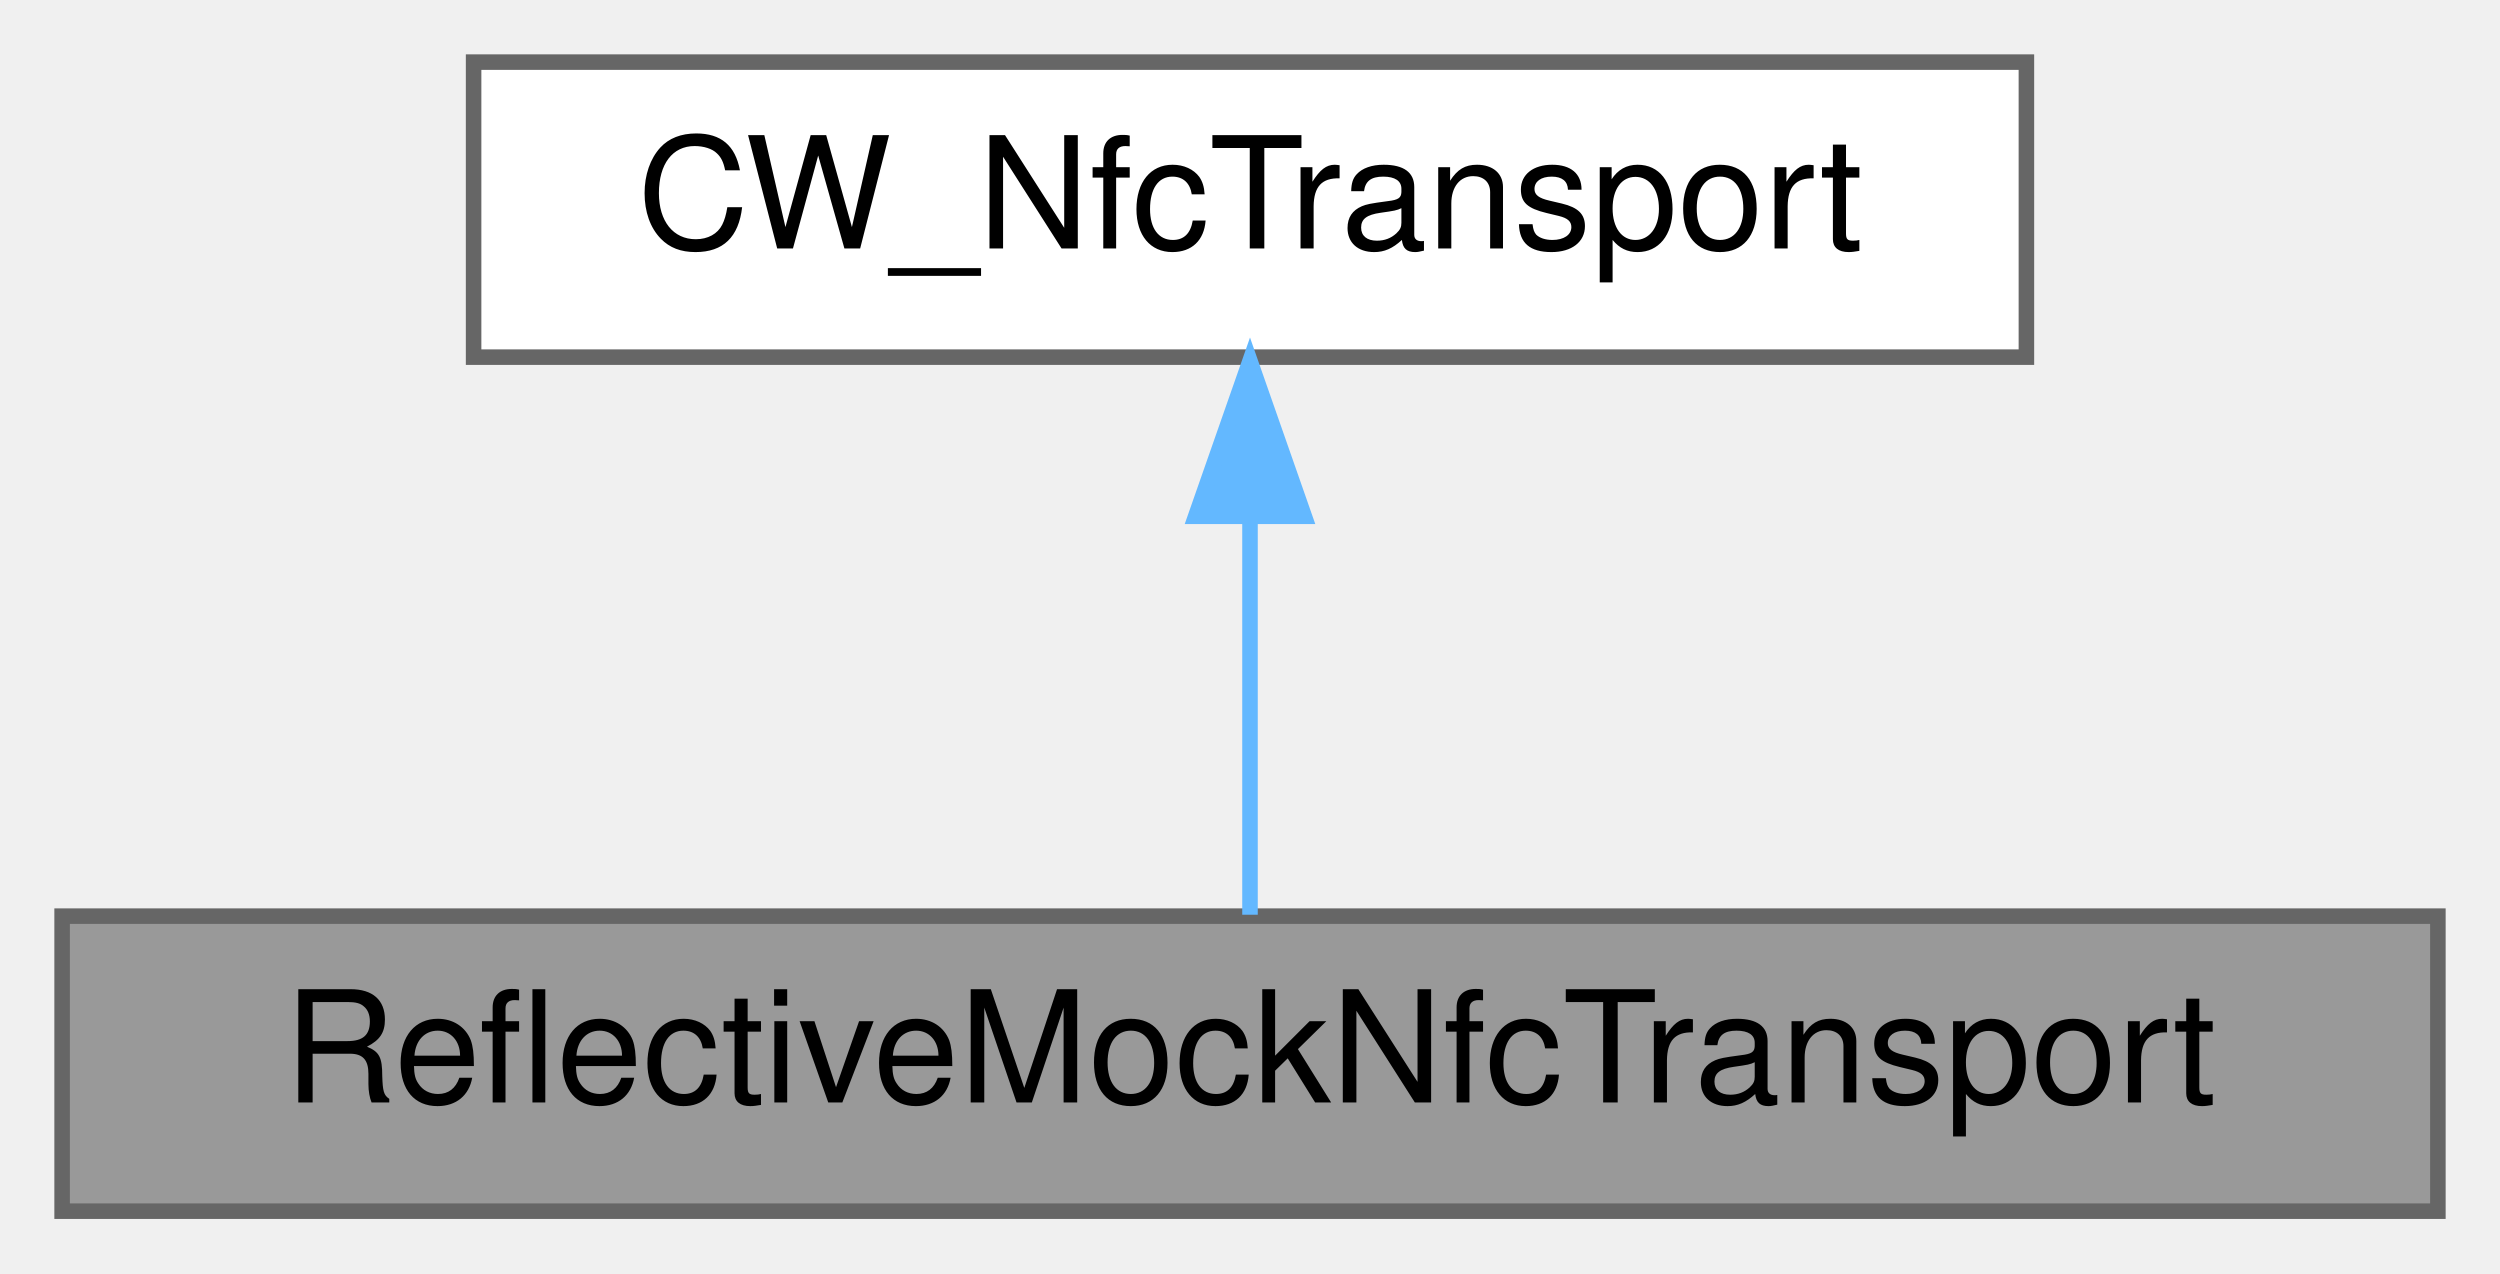
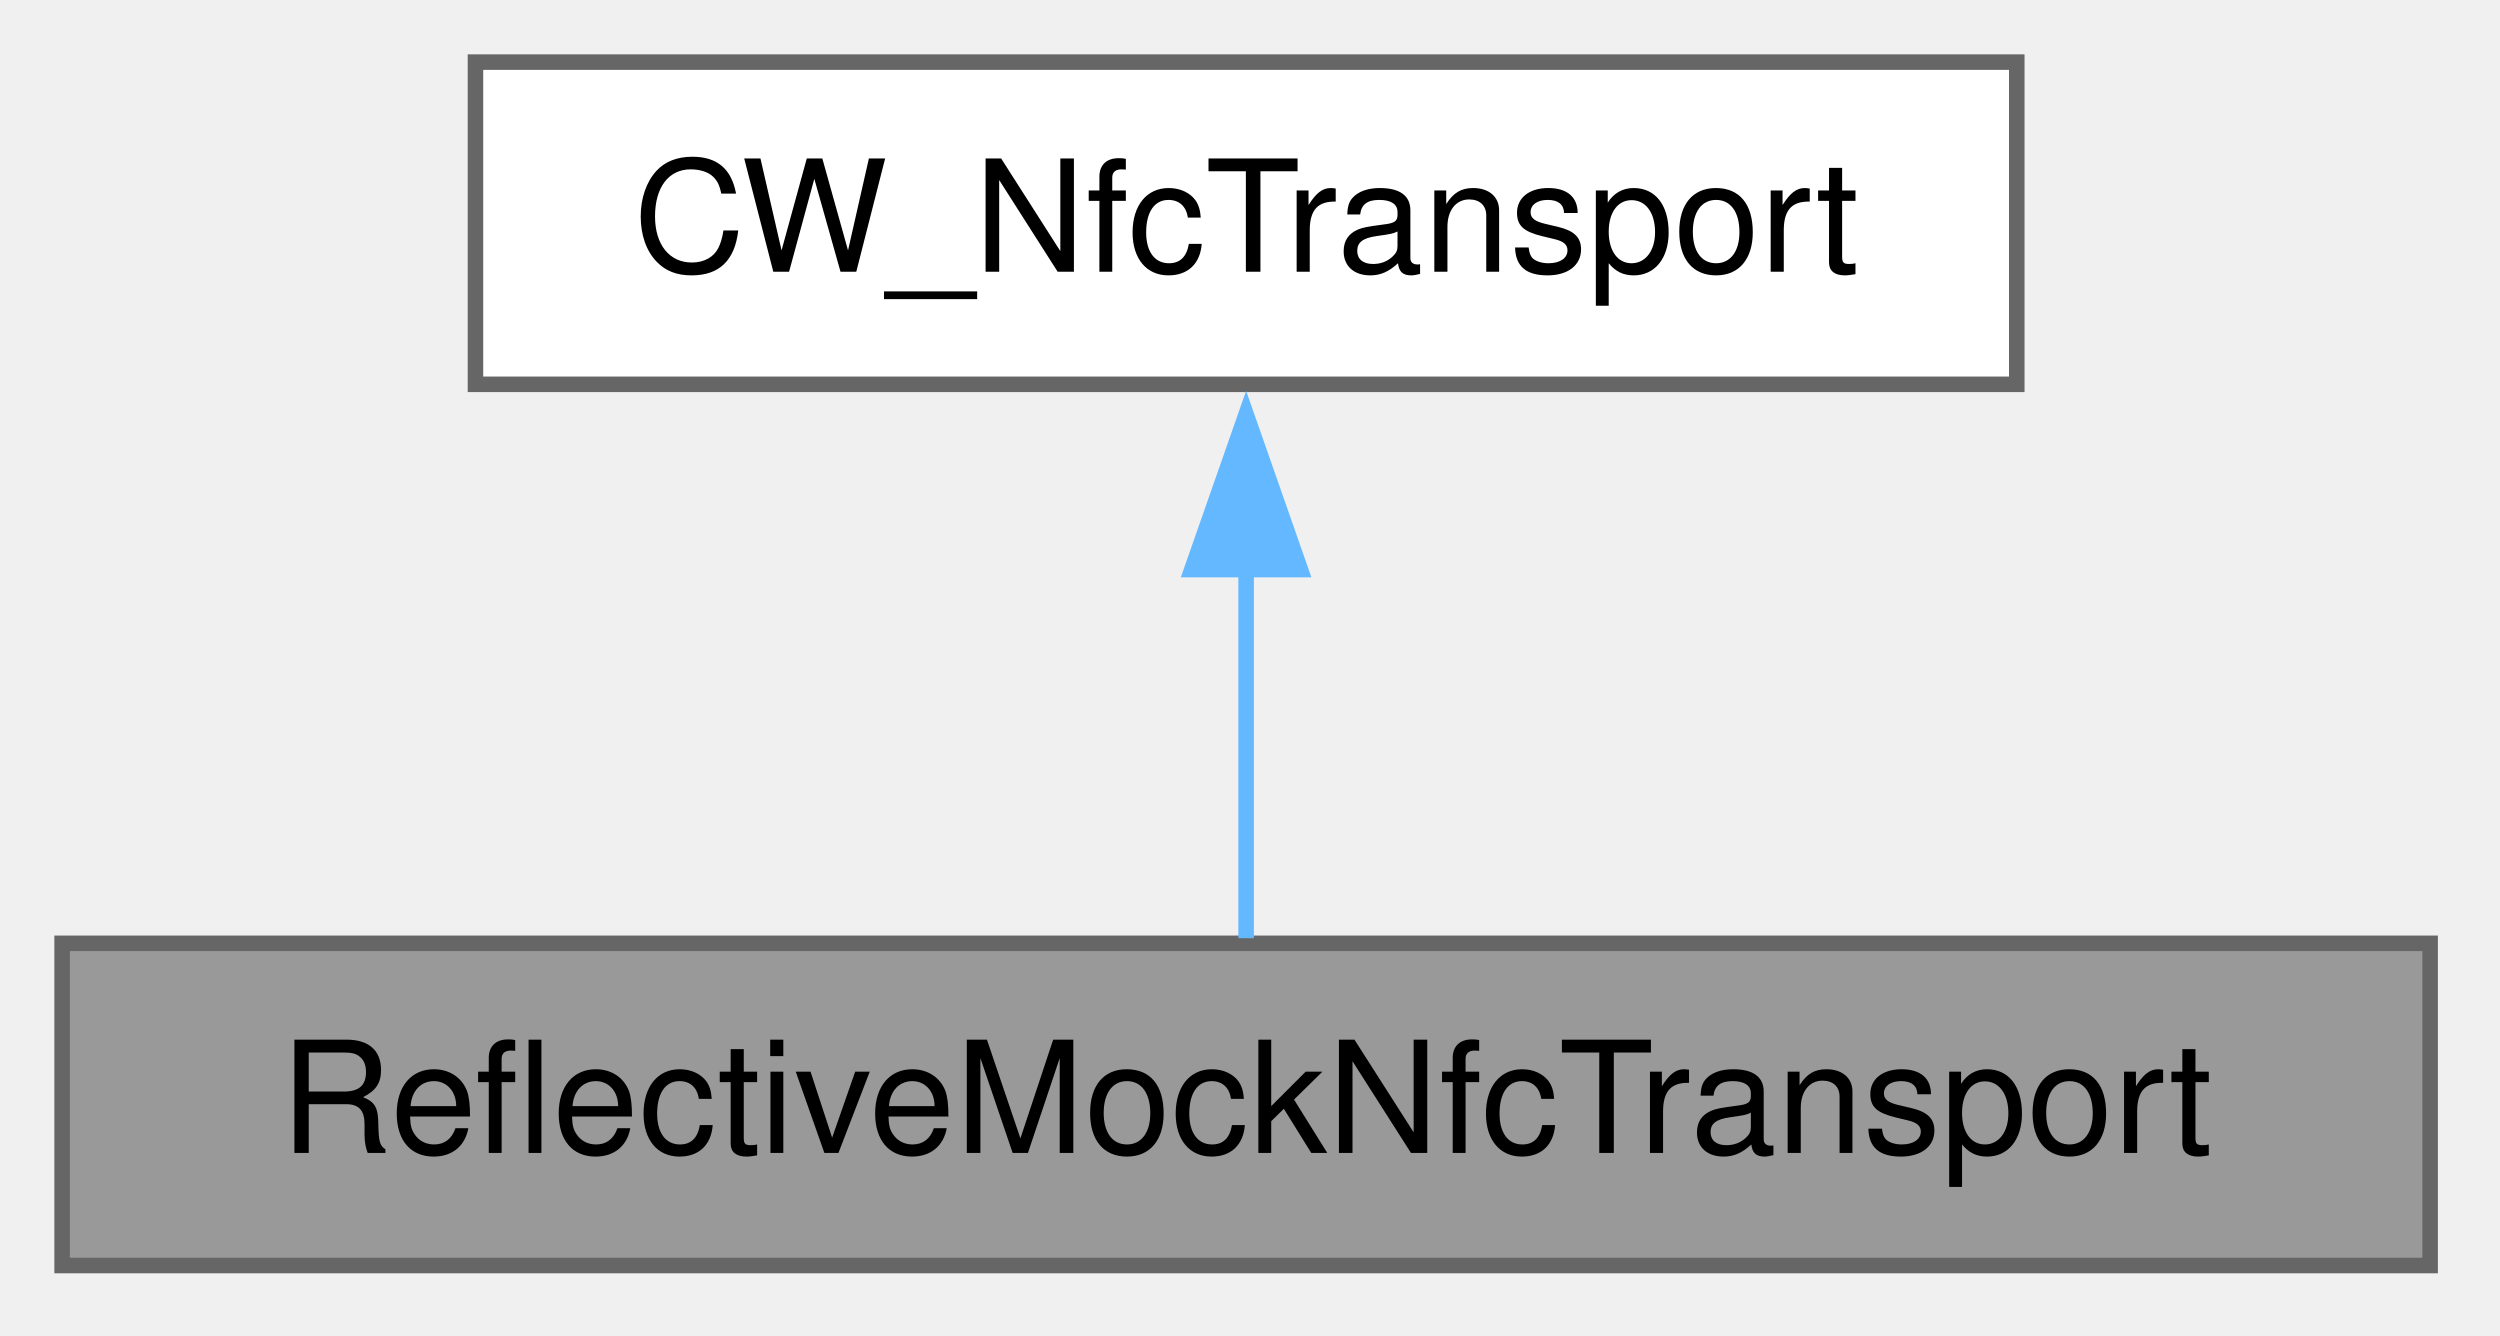
- <svg xmlns="http://www.w3.org/2000/svg" xmlns:xlink="http://www.w3.org/1999/xlink" width="161pt" height="82pt" viewBox="0.00 0.00 161.00 82.00">
-   <g id="graph0" class="graph" transform="scale(1 1) rotate(0) translate(4 78)">
+ <svg xmlns="http://www.w3.org/2000/svg" xmlns:xlink="http://www.w3.org/1999/xlink" width="161pt" height="86pt" viewBox="0.00 0.00 161.00 86.00">
+   <g id="graph0" class="graph" transform="scale(1 1) rotate(0) translate(4 81.5)">
    <g id="Node000001" class="node">
      <g id="a_Node000001">
        <a xlink:title=" ">
-           <polygon fill="#999999" stroke="#666666" points="153,-19 0,-19 0,0 153,0 153,-19" />
-           <text text-anchor="middle" x="76.5" y="-7" font-family="Helvetica,sans-Serif" font-size="10.00">ReflectiveMockNfcTransport</text>
+           <polygon fill="#999999" stroke="#666666" points="152.5,-20.75 0,-20.75 0,0 152.5,0 152.5,-20.75" />
+           <text xml:space="preserve" text-anchor="middle" x="76.25" y="-7.25" font-family="Helvetica,sans-Serif" font-size="10.00">ReflectiveMockNfcTransport</text>
        </a>
      </g>
    </g>
    <g id="Node000002" class="node">
      <g id="a_Node000002">
        <a xlink:title=" ">
-           <polygon fill="white" stroke="#666666" points="126.5,-74 26.5,-74 26.5,-55 126.5,-55 126.5,-74" />
-           <text text-anchor="middle" x="76.5" y="-62" font-family="Helvetica,sans-Serif" font-size="10.00">CW_NfcTransport</text>
+           <polygon fill="white" stroke="#666666" points="125.88,-77.5 26.62,-77.5 26.62,-56.75 125.88,-56.75 125.88,-77.5" />
+           <text xml:space="preserve" text-anchor="middle" x="76.25" y="-64" font-family="Helvetica,sans-Serif" font-size="10.00">CW_NfcTransport</text>
        </a>
      </g>
    </g>
    <g id="edge1_Node000001_Node000002" class="edge">
      <g id="a_edge1_Node000001_Node000002">
        <a xlink:title=" ">
-           <path fill="none" stroke="#63b8ff" d="M76.5,-44.66C76.5,-35.93 76.5,-25.99 76.5,-19.09" />
-           <polygon fill="#63b8ff" stroke="#63b8ff" points="73,-44.75 76.5,-54.75 80,-44.75 73,-44.75" />
+           <path fill="none" stroke="#63b8ff" d="M76.25,-44.88C76.25,-36.66 76.25,-27.68 76.25,-21.08" />
+           <polygon fill="#63b8ff" stroke="#63b8ff" points="72.75,-44.82 76.25,-54.82 79.75,-44.82 72.75,-44.82" />
        </a>
      </g>
    </g>
  </g>
</svg>
